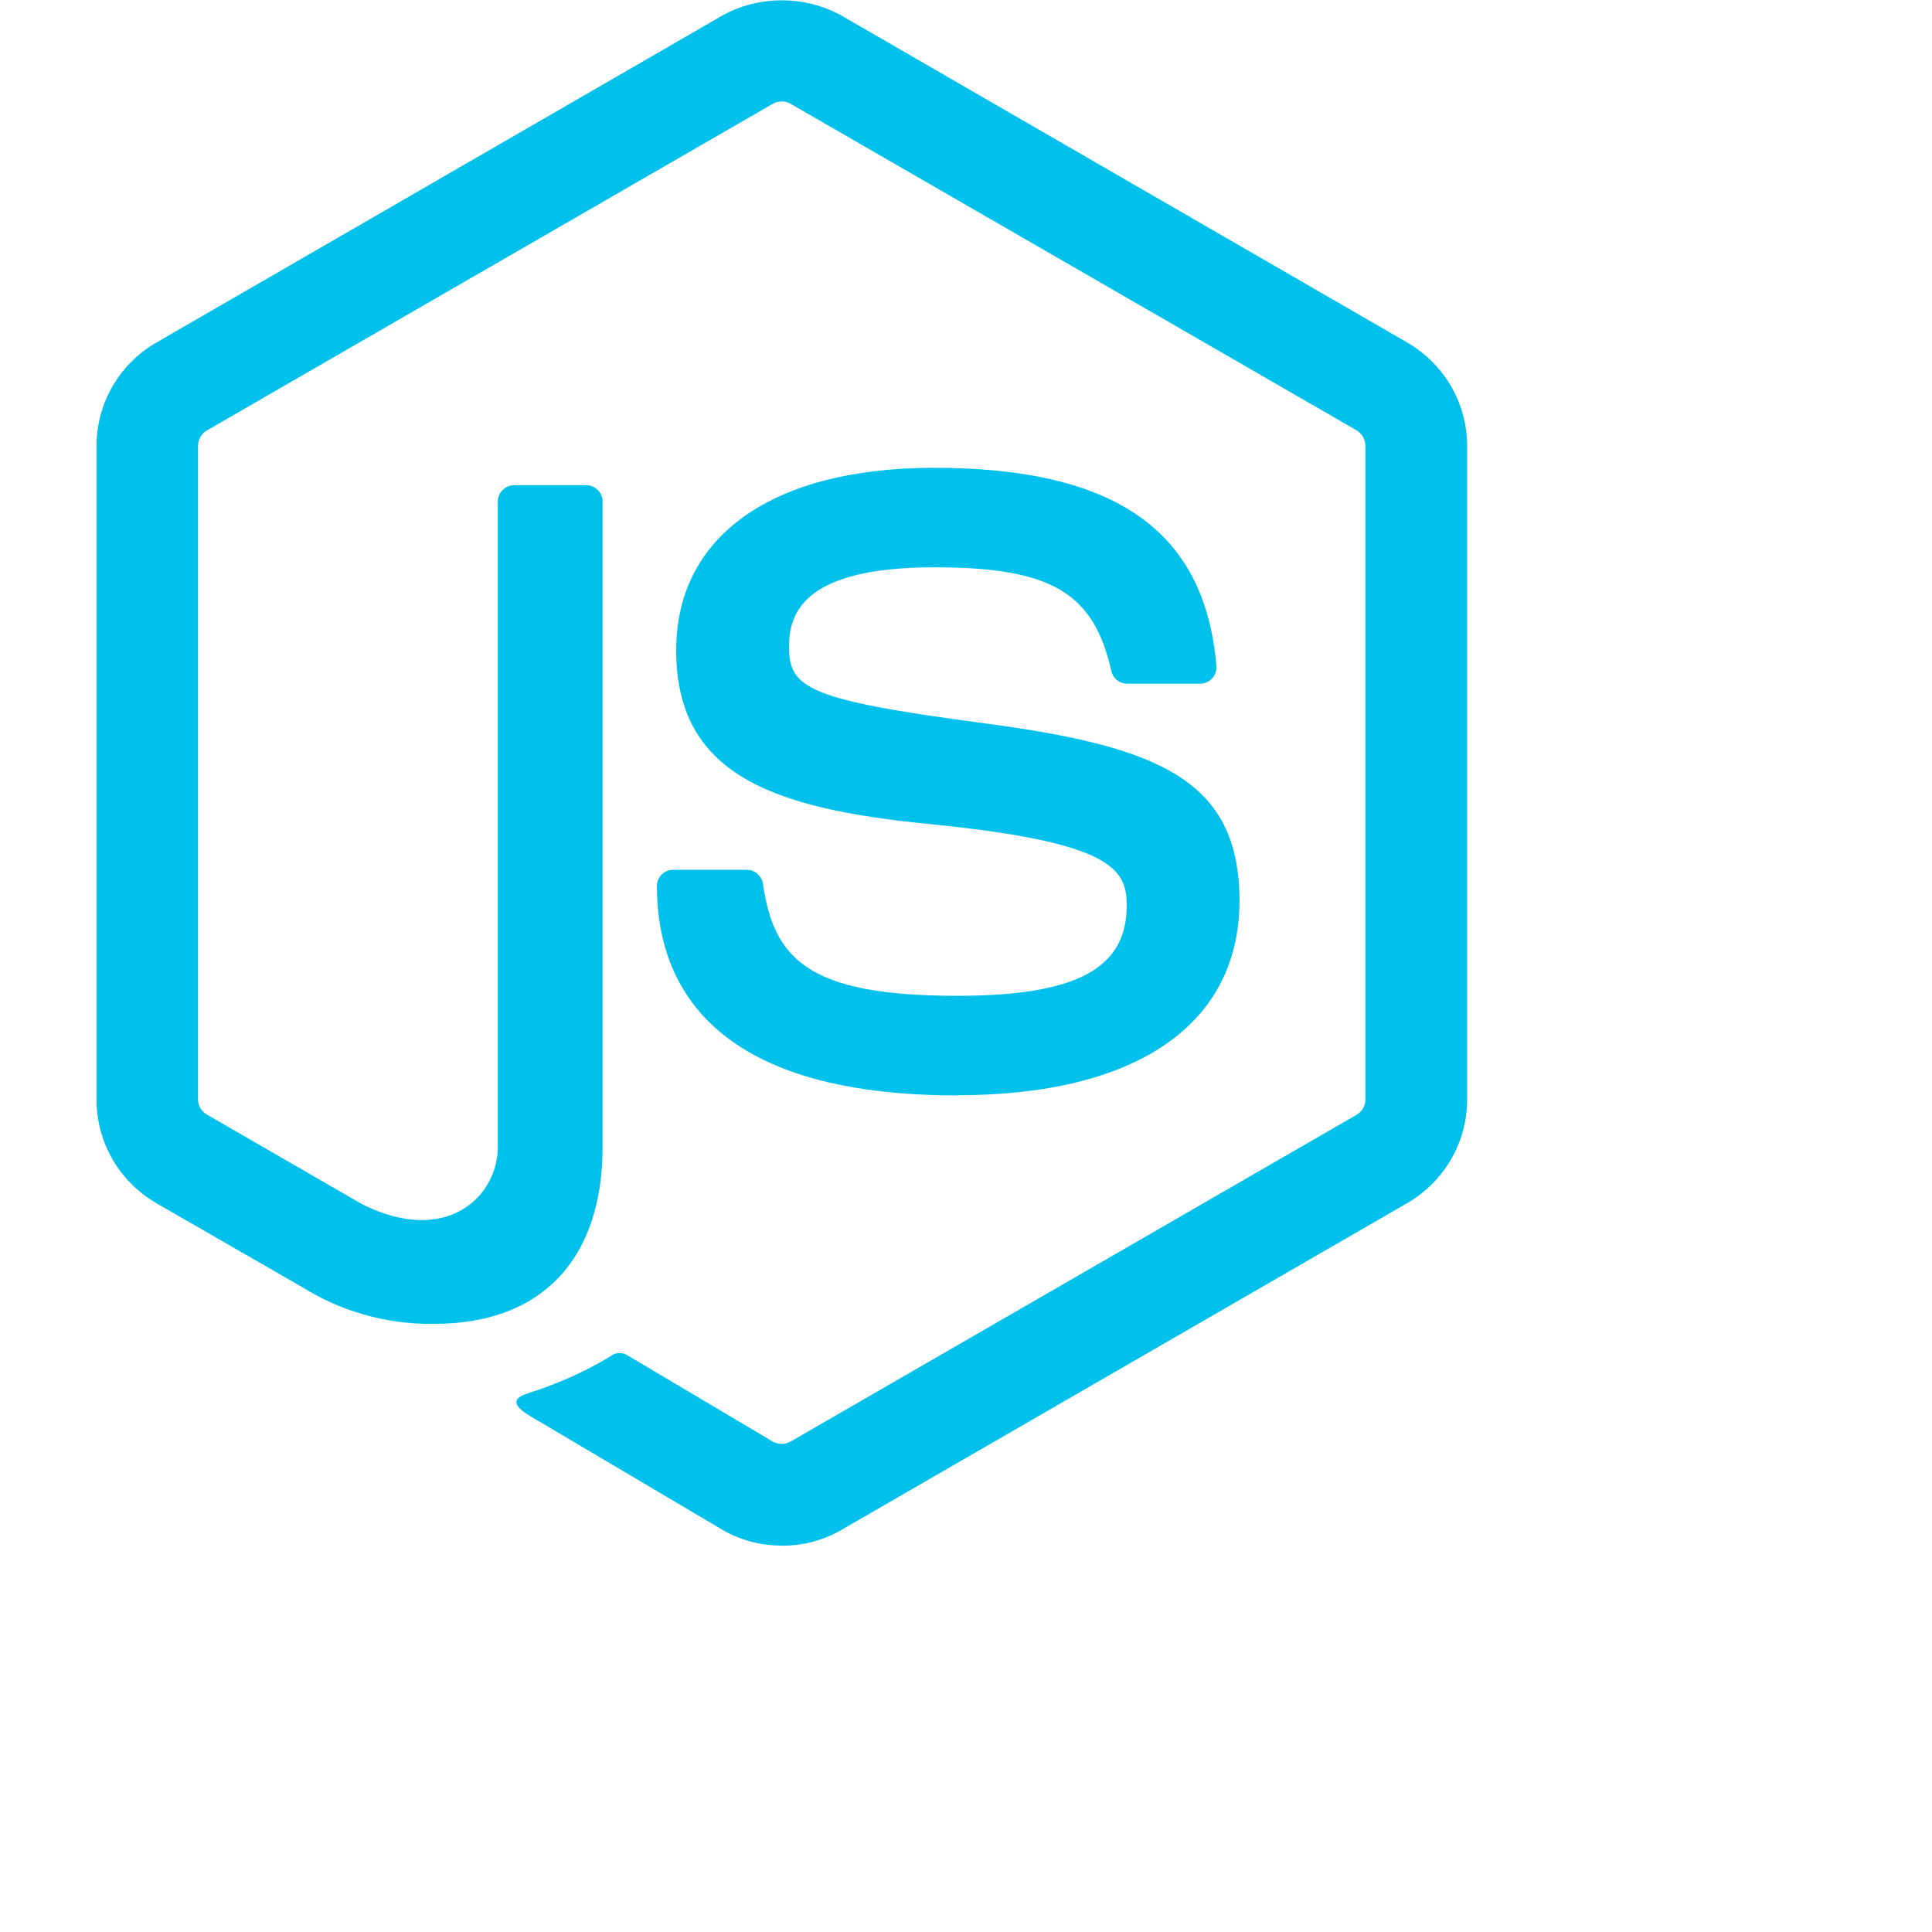
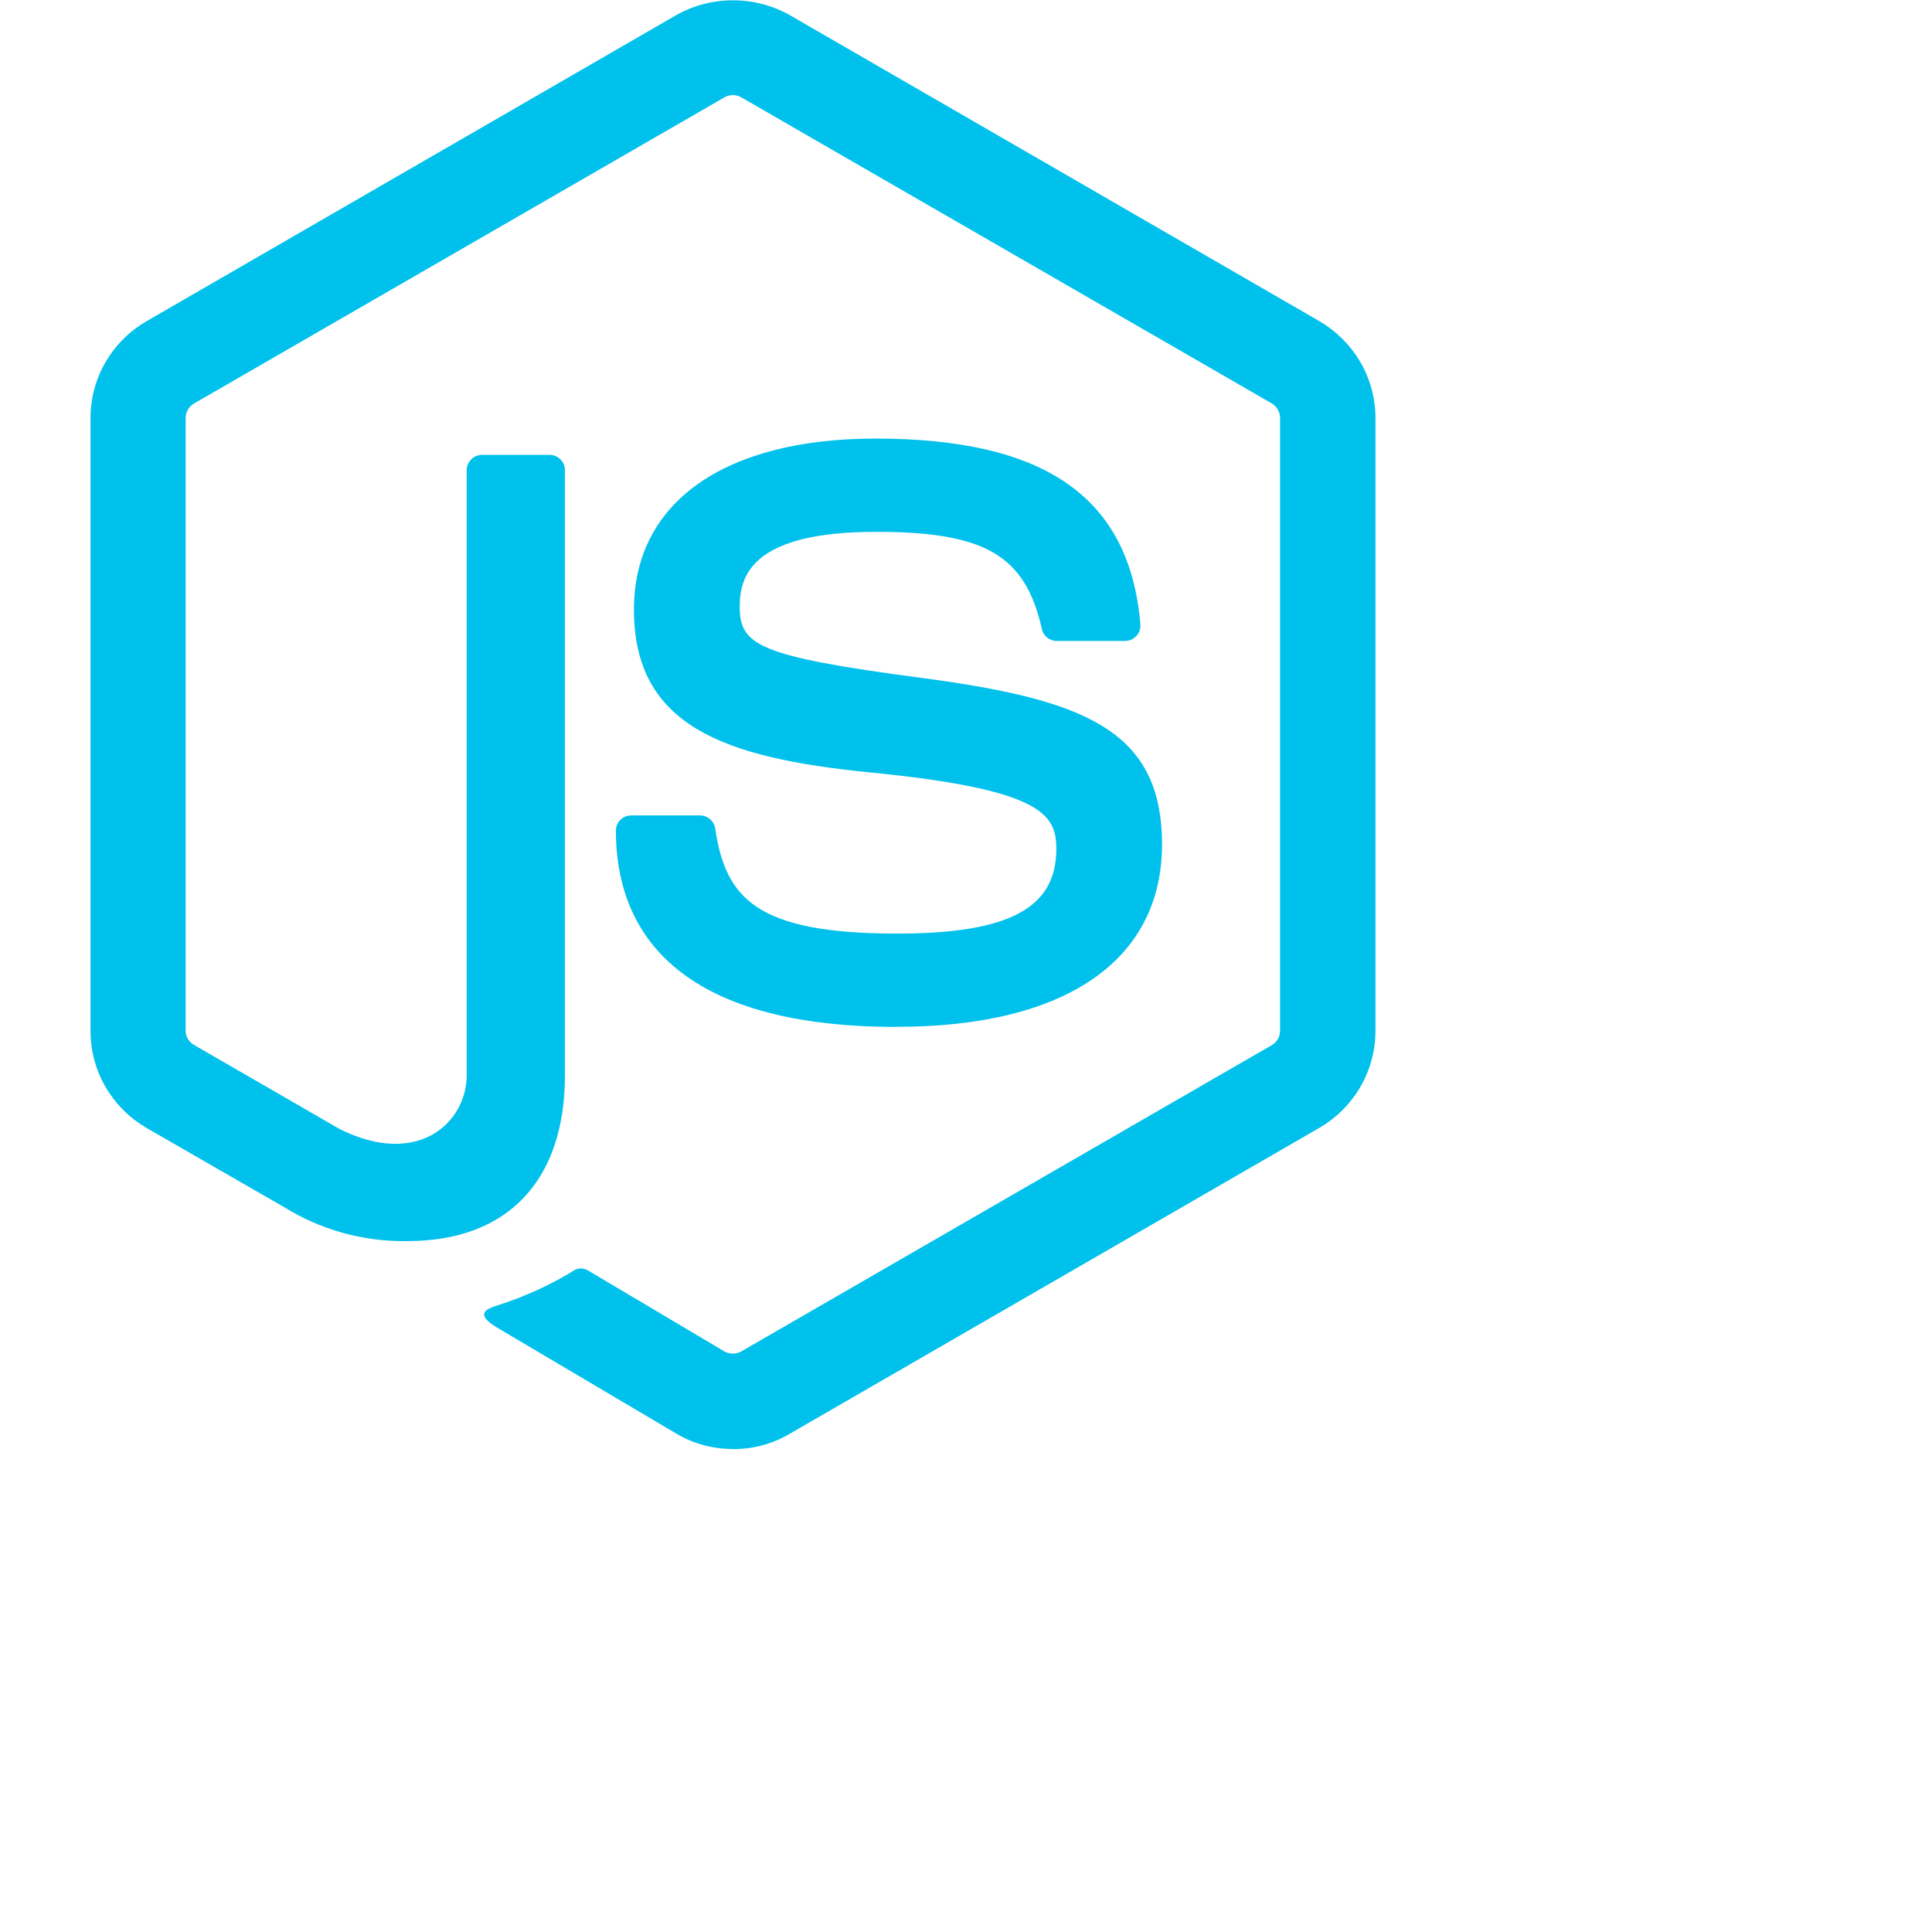
- <svg xmlns="http://www.w3.org/2000/svg" width="30px" height="30px" viewBox="-1.5 0 30 30">
+ <svg xmlns="http://www.w3.org/2000/svg" width="32px" height="32px" viewBox="-1.5 0 32 32">
  <path d="m10.639 24c-.001 0-.002 0-.003 0-.339 0-.656-.091-.928-.251l.009.005-2.937-1.737c-.438-.246-.224-.332-.08-.383.506-.159.946-.365 1.352-.618l-.024.014c.028-.013.06-.02.094-.02.046 0 .089.014.125.038l-.001-.001 2.256 1.339c.039.021.086.034.136.034s.097-.013.138-.035l-.002.001 8.794-5.077c.081-.05.134-.138.134-.238 0-.001 0-.001 0-.002v-10.147c-.001-.101-.055-.19-.136-.239l-.001-.001-8.791-5.072c-.039-.022-.086-.035-.135-.035s-.096.013-.137.036l.001-.001-8.789 5.073c-.083.049-.138.138-.139.24v10.149c0 .101.055.188.137.234l.001.001 2.41 1.392c1.307.654 2.107-.116 2.107-.889v-10.022c0-.14.114-.254.254-.254h.003 1.115.001c.14 0 .254.113.254.254v10.022c0 1.745-.95 2.746-2.604 2.746-.02 0-.043.001-.066.001-.725 0-1.402-.205-1.976-.56l-2.29-1.318c-.556-.328-.922-.923-.922-1.605v-10.151c.001-.68.368-1.273.914-1.595l.009-.005 8.795-5.082c.267-.149.585-.236.924-.236s.658.088.934.241l-.01-.005 8.794 5.082c.555.327.921.92.923 1.6v10.15c-.001.681-.368 1.276-.915 1.6l-.009.005-8.792 5.078c-.264.155-.582.246-.922.246-.002 0-.005 0-.007 0z" fill="#00C1EC" />
  <path d="m13.356 17.009c-3.848 0-4.655-1.766-4.655-3.249v-.001c0-.14.113-.253.253-.253h.002 1.137.001c.127 0 .232.093.252.214v.001c.171 1.158.683 1.742 3.01 1.742 1.853 0 2.64-.419 2.64-1.402 0-.567-.223-.987-3.102-1.269-2.406-.24-3.894-.77-3.894-2.695 0-1.774 1.496-2.833 4-2.833 2.818 0 4.212.978 4.388 3.076.001.007.001.015.001.022 0 .141-.114.254-.254.254h-1.133c-.12 0-.221-.085-.246-.198v-.002c-.274-1.218-.94-1.607-2.746-1.607-2.023 0-2.258.705-2.258 1.232 0 .64.278.826 3.009 1.187 2.702.358 3.986.863 3.986 2.762-.004 1.919-1.601 3.017-4.388 3.017z" fill="#00C1EC" />
</svg>
